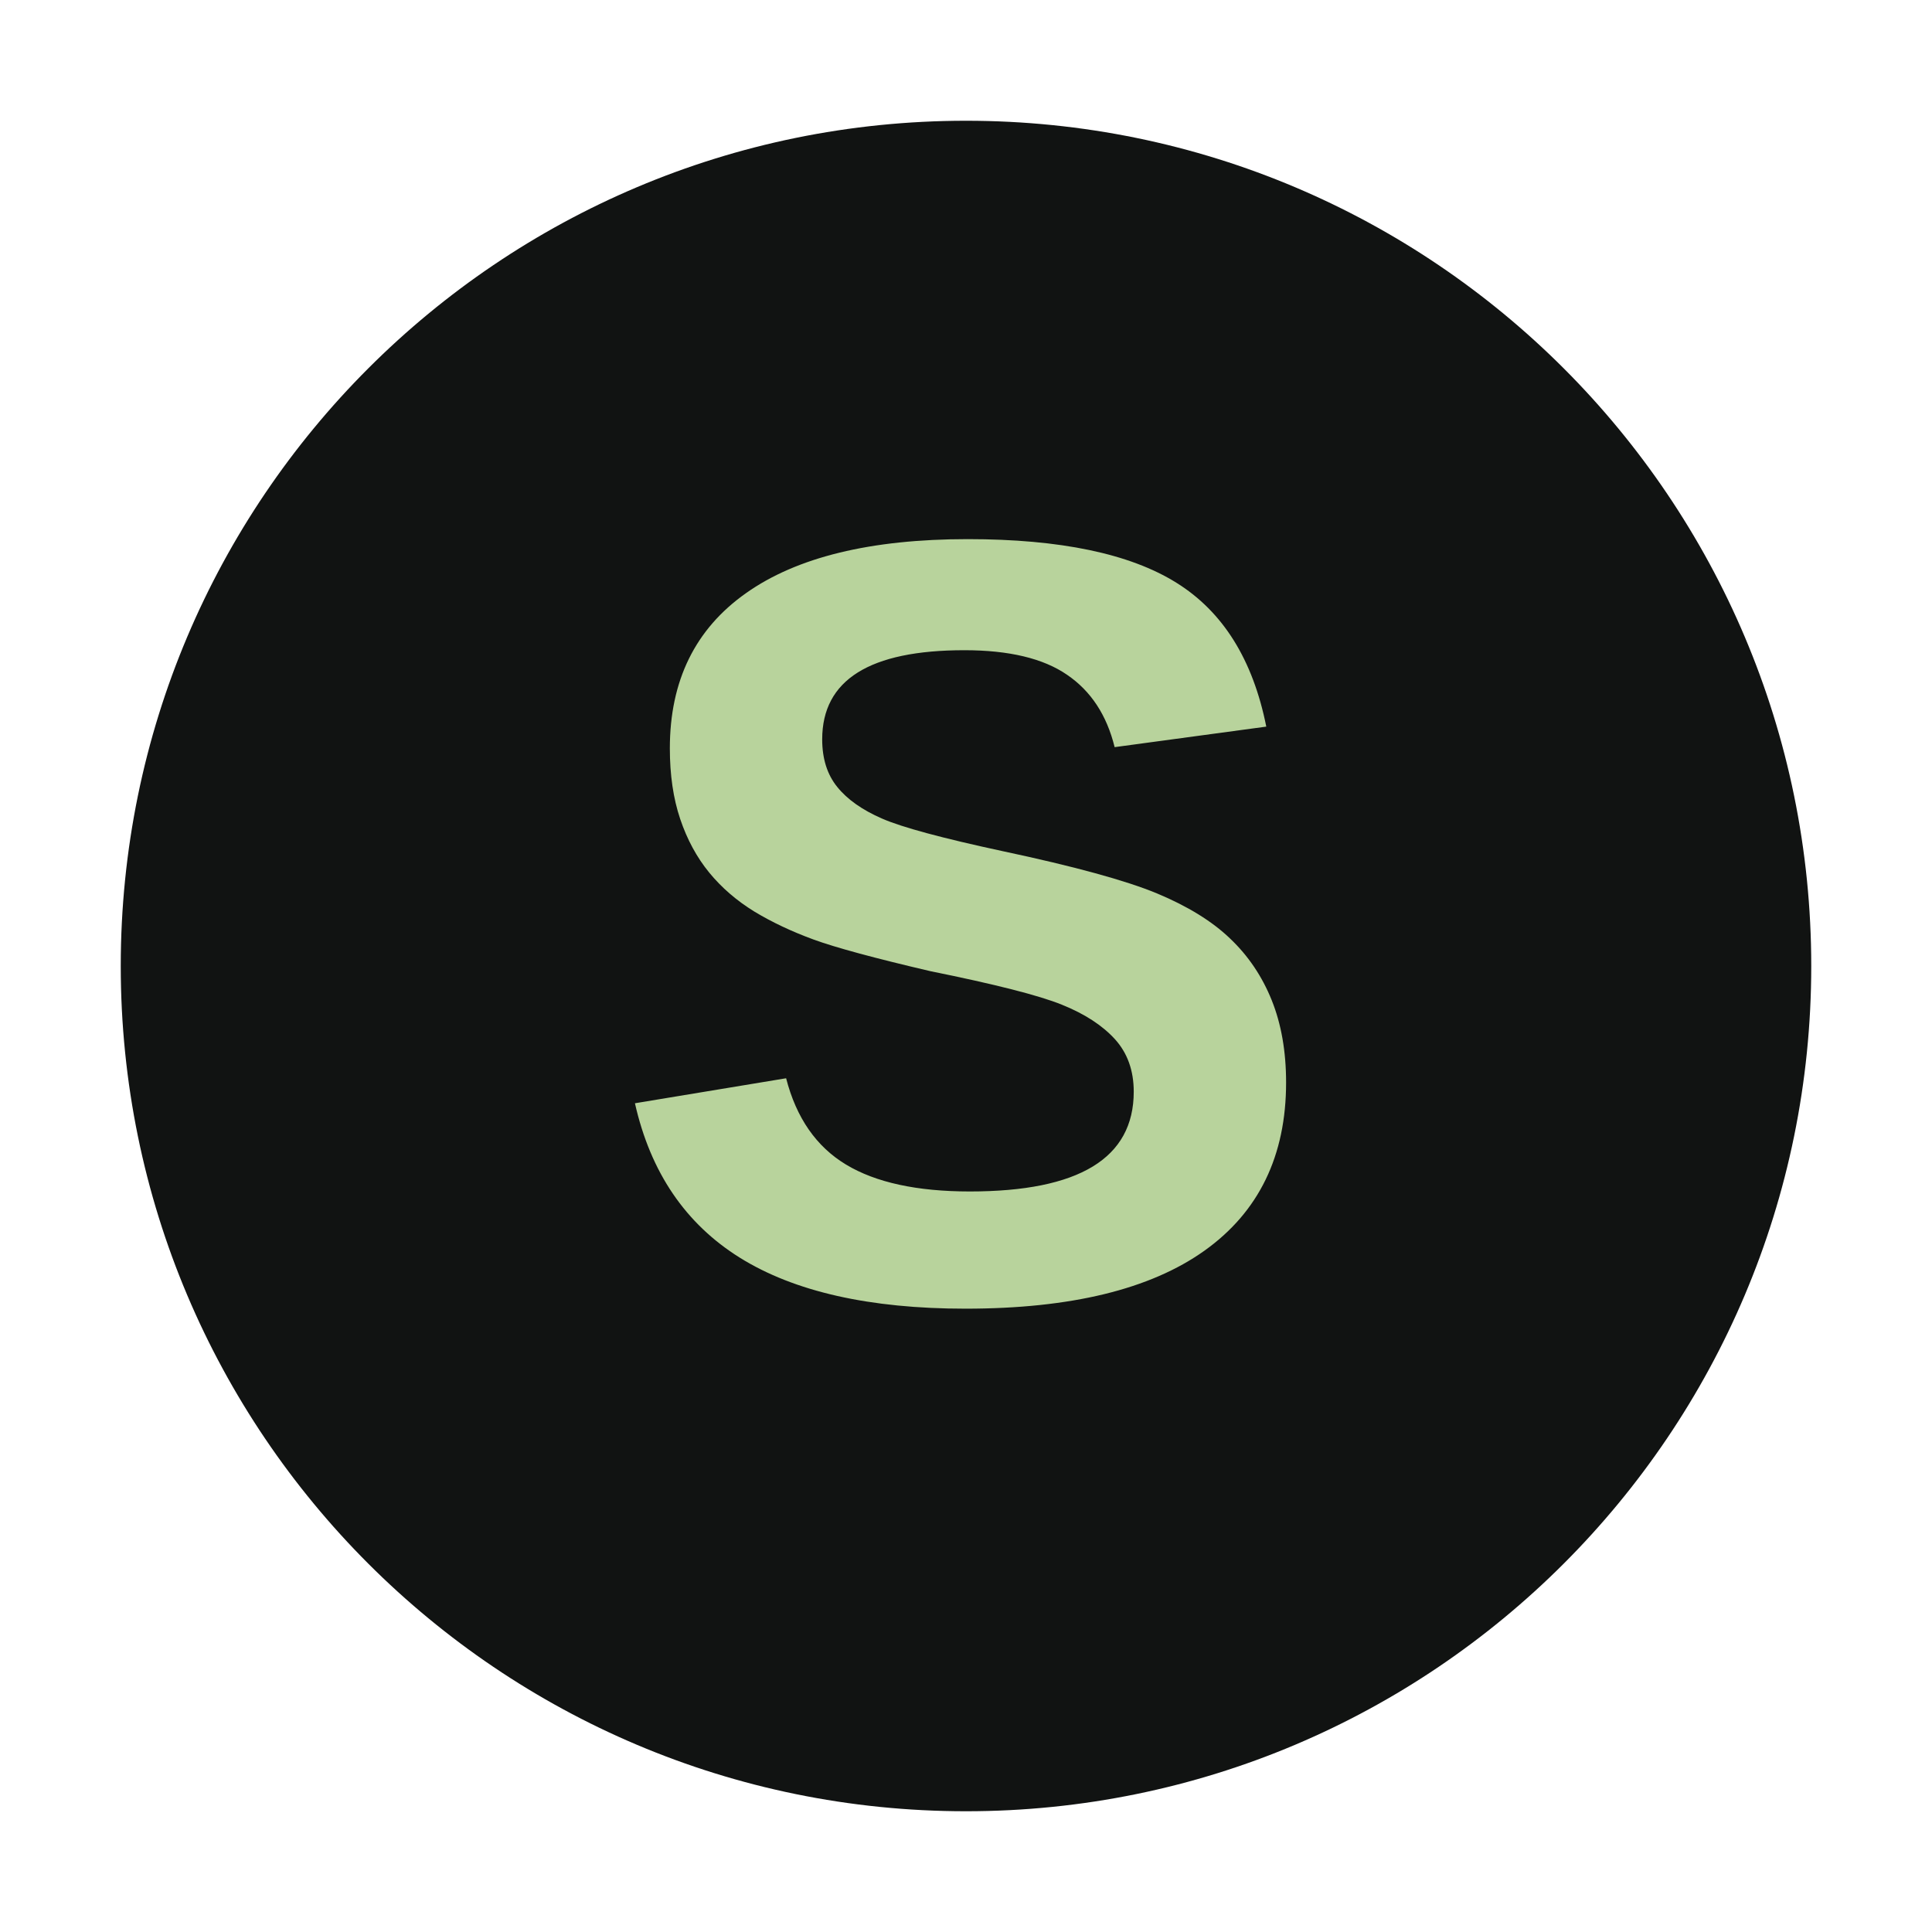
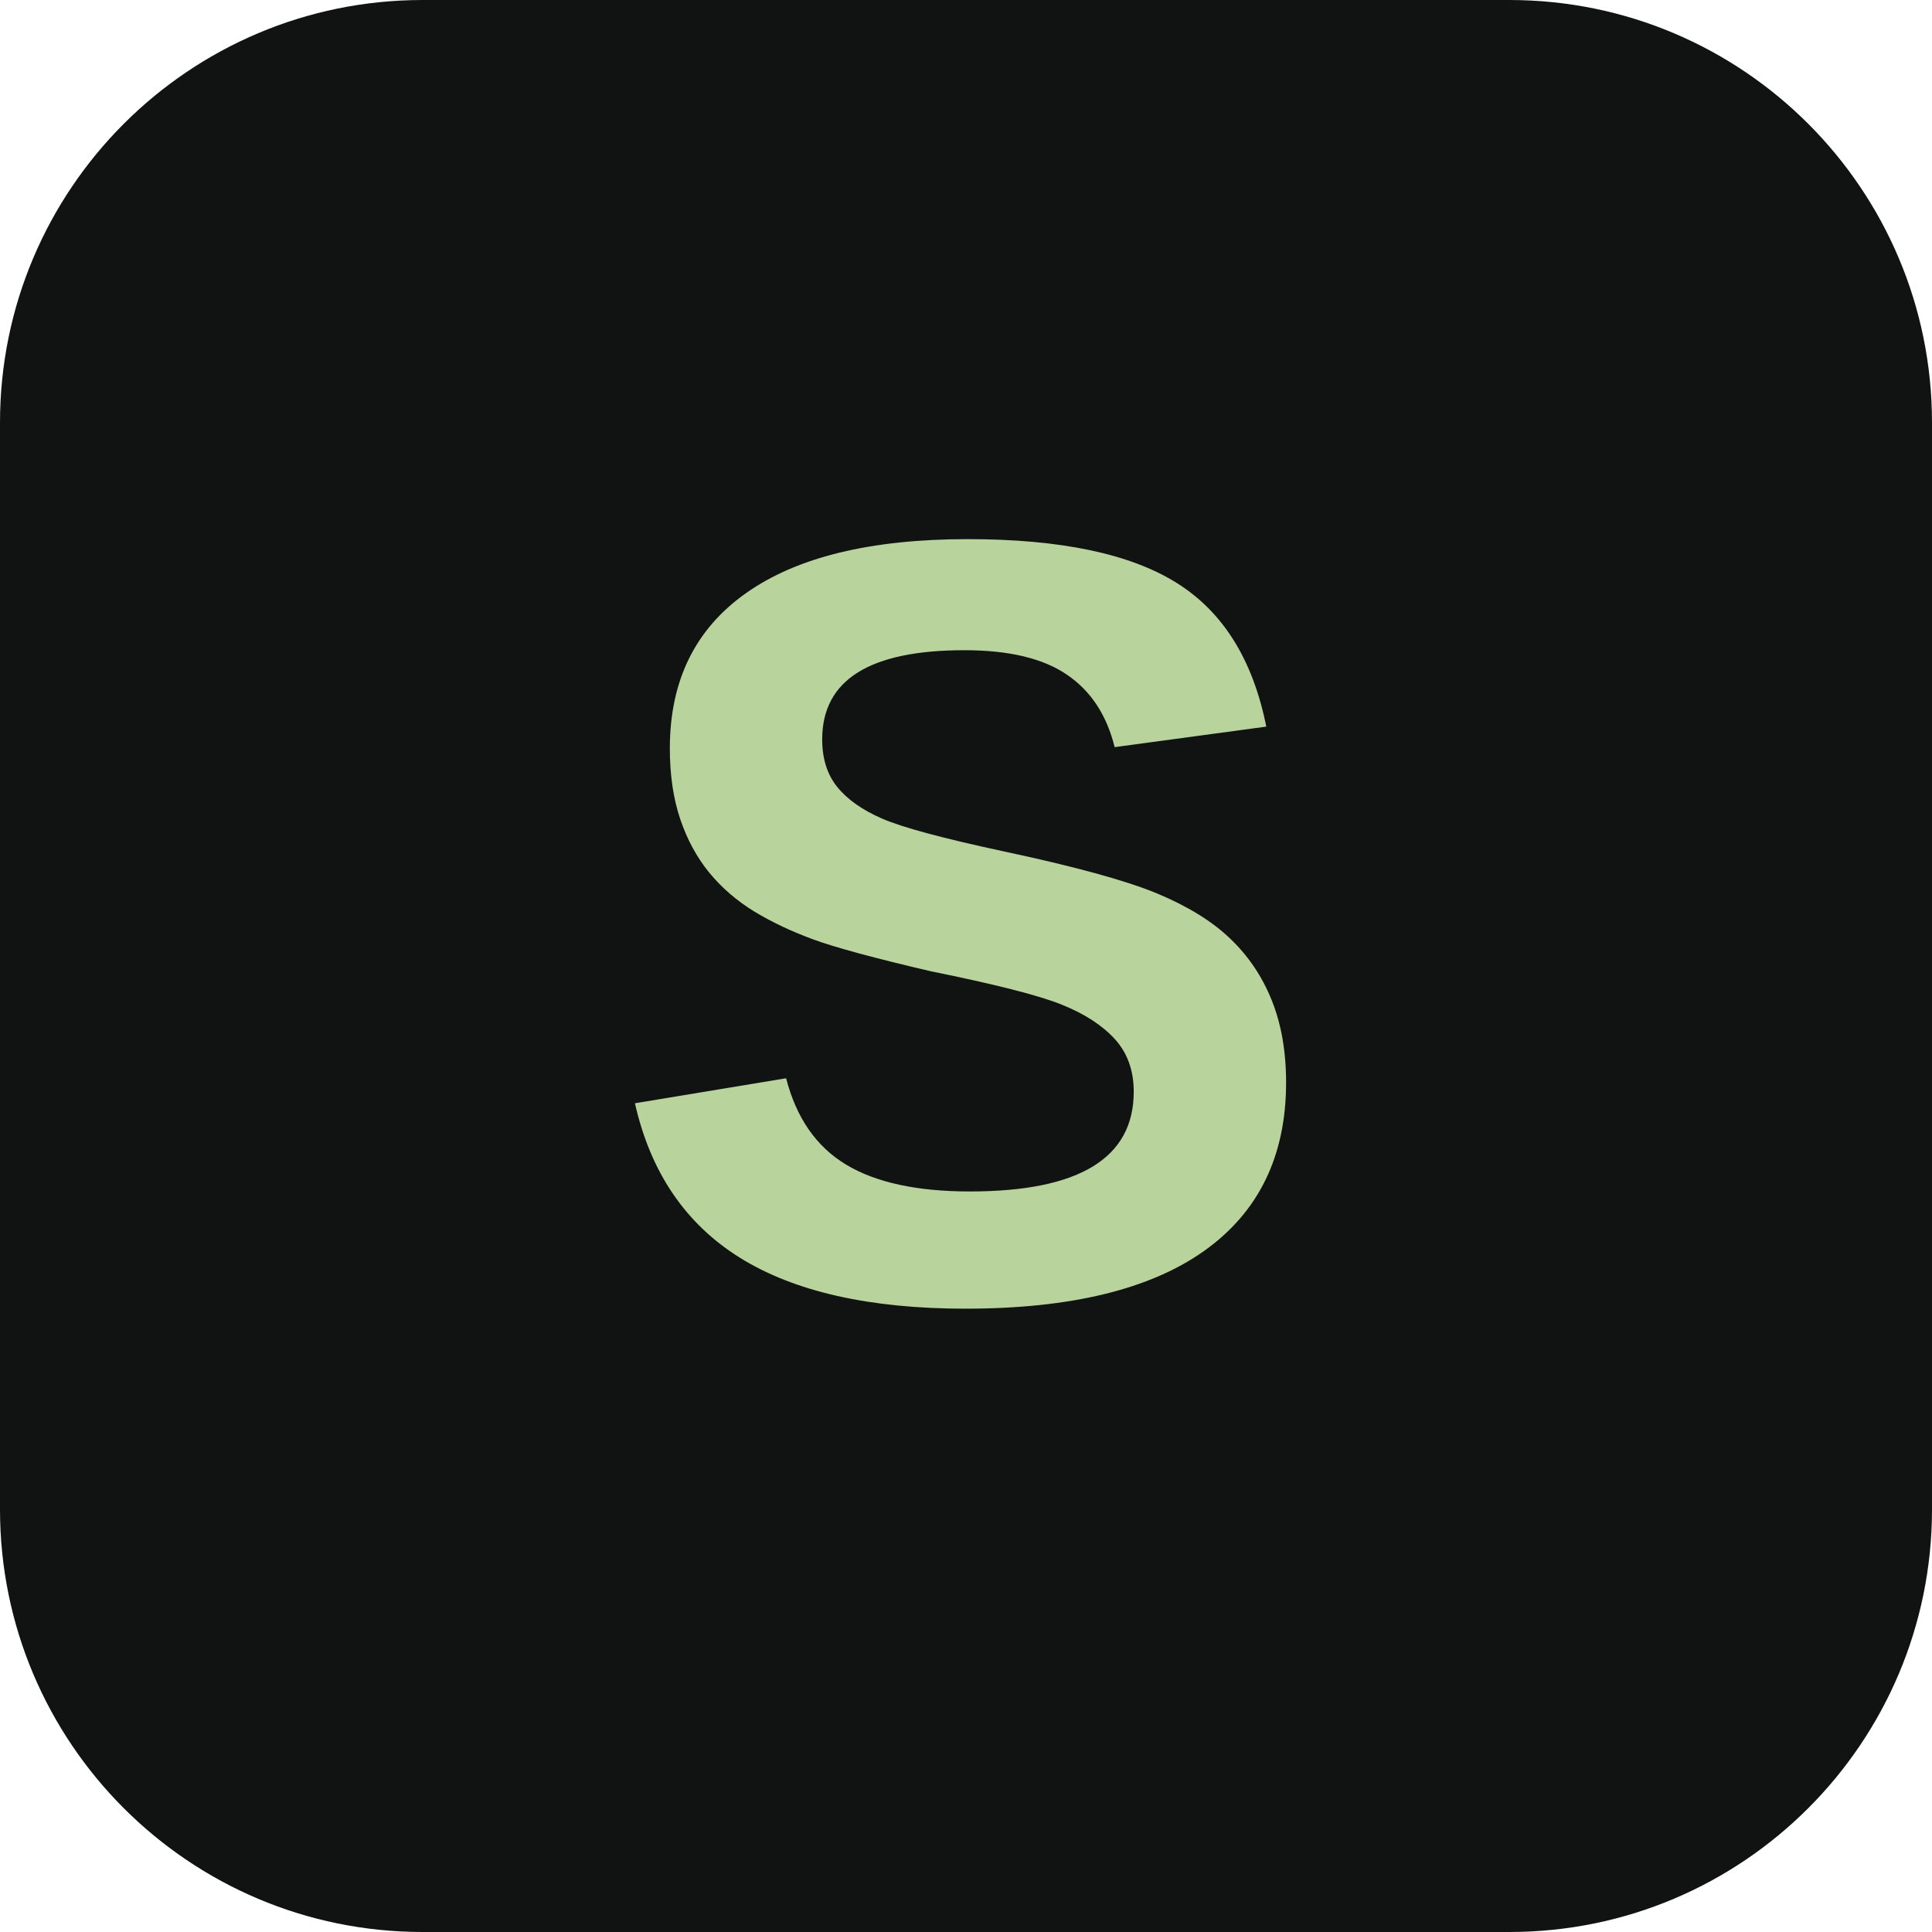
- <svg xmlns="http://www.w3.org/2000/svg" class="mautic-logo-figure shadyy-signal-mark" viewBox="0 0 128 128" role="img" aria-label="Shadyy Signal">
-   <circle cx="64" cy="64" r="56" fill="#111312" />
+ <svg xmlns="http://www.w3.org/2000/svg" viewBox="0 0 128 128" role="img" aria-label="Shadyy Signal">
+   <rect width="128" height="128" rx="28" fill="#111312" />
  <text x="64" y="86" text-anchor="middle" font-family="SF Pro Rounded, ui-rounded, -apple-system, BlinkMacSystemFont, 'Helvetica Neue', Arial, sans-serif" font-size="72" font-weight="800" fill="#B8D39C">S</text>
</svg>
